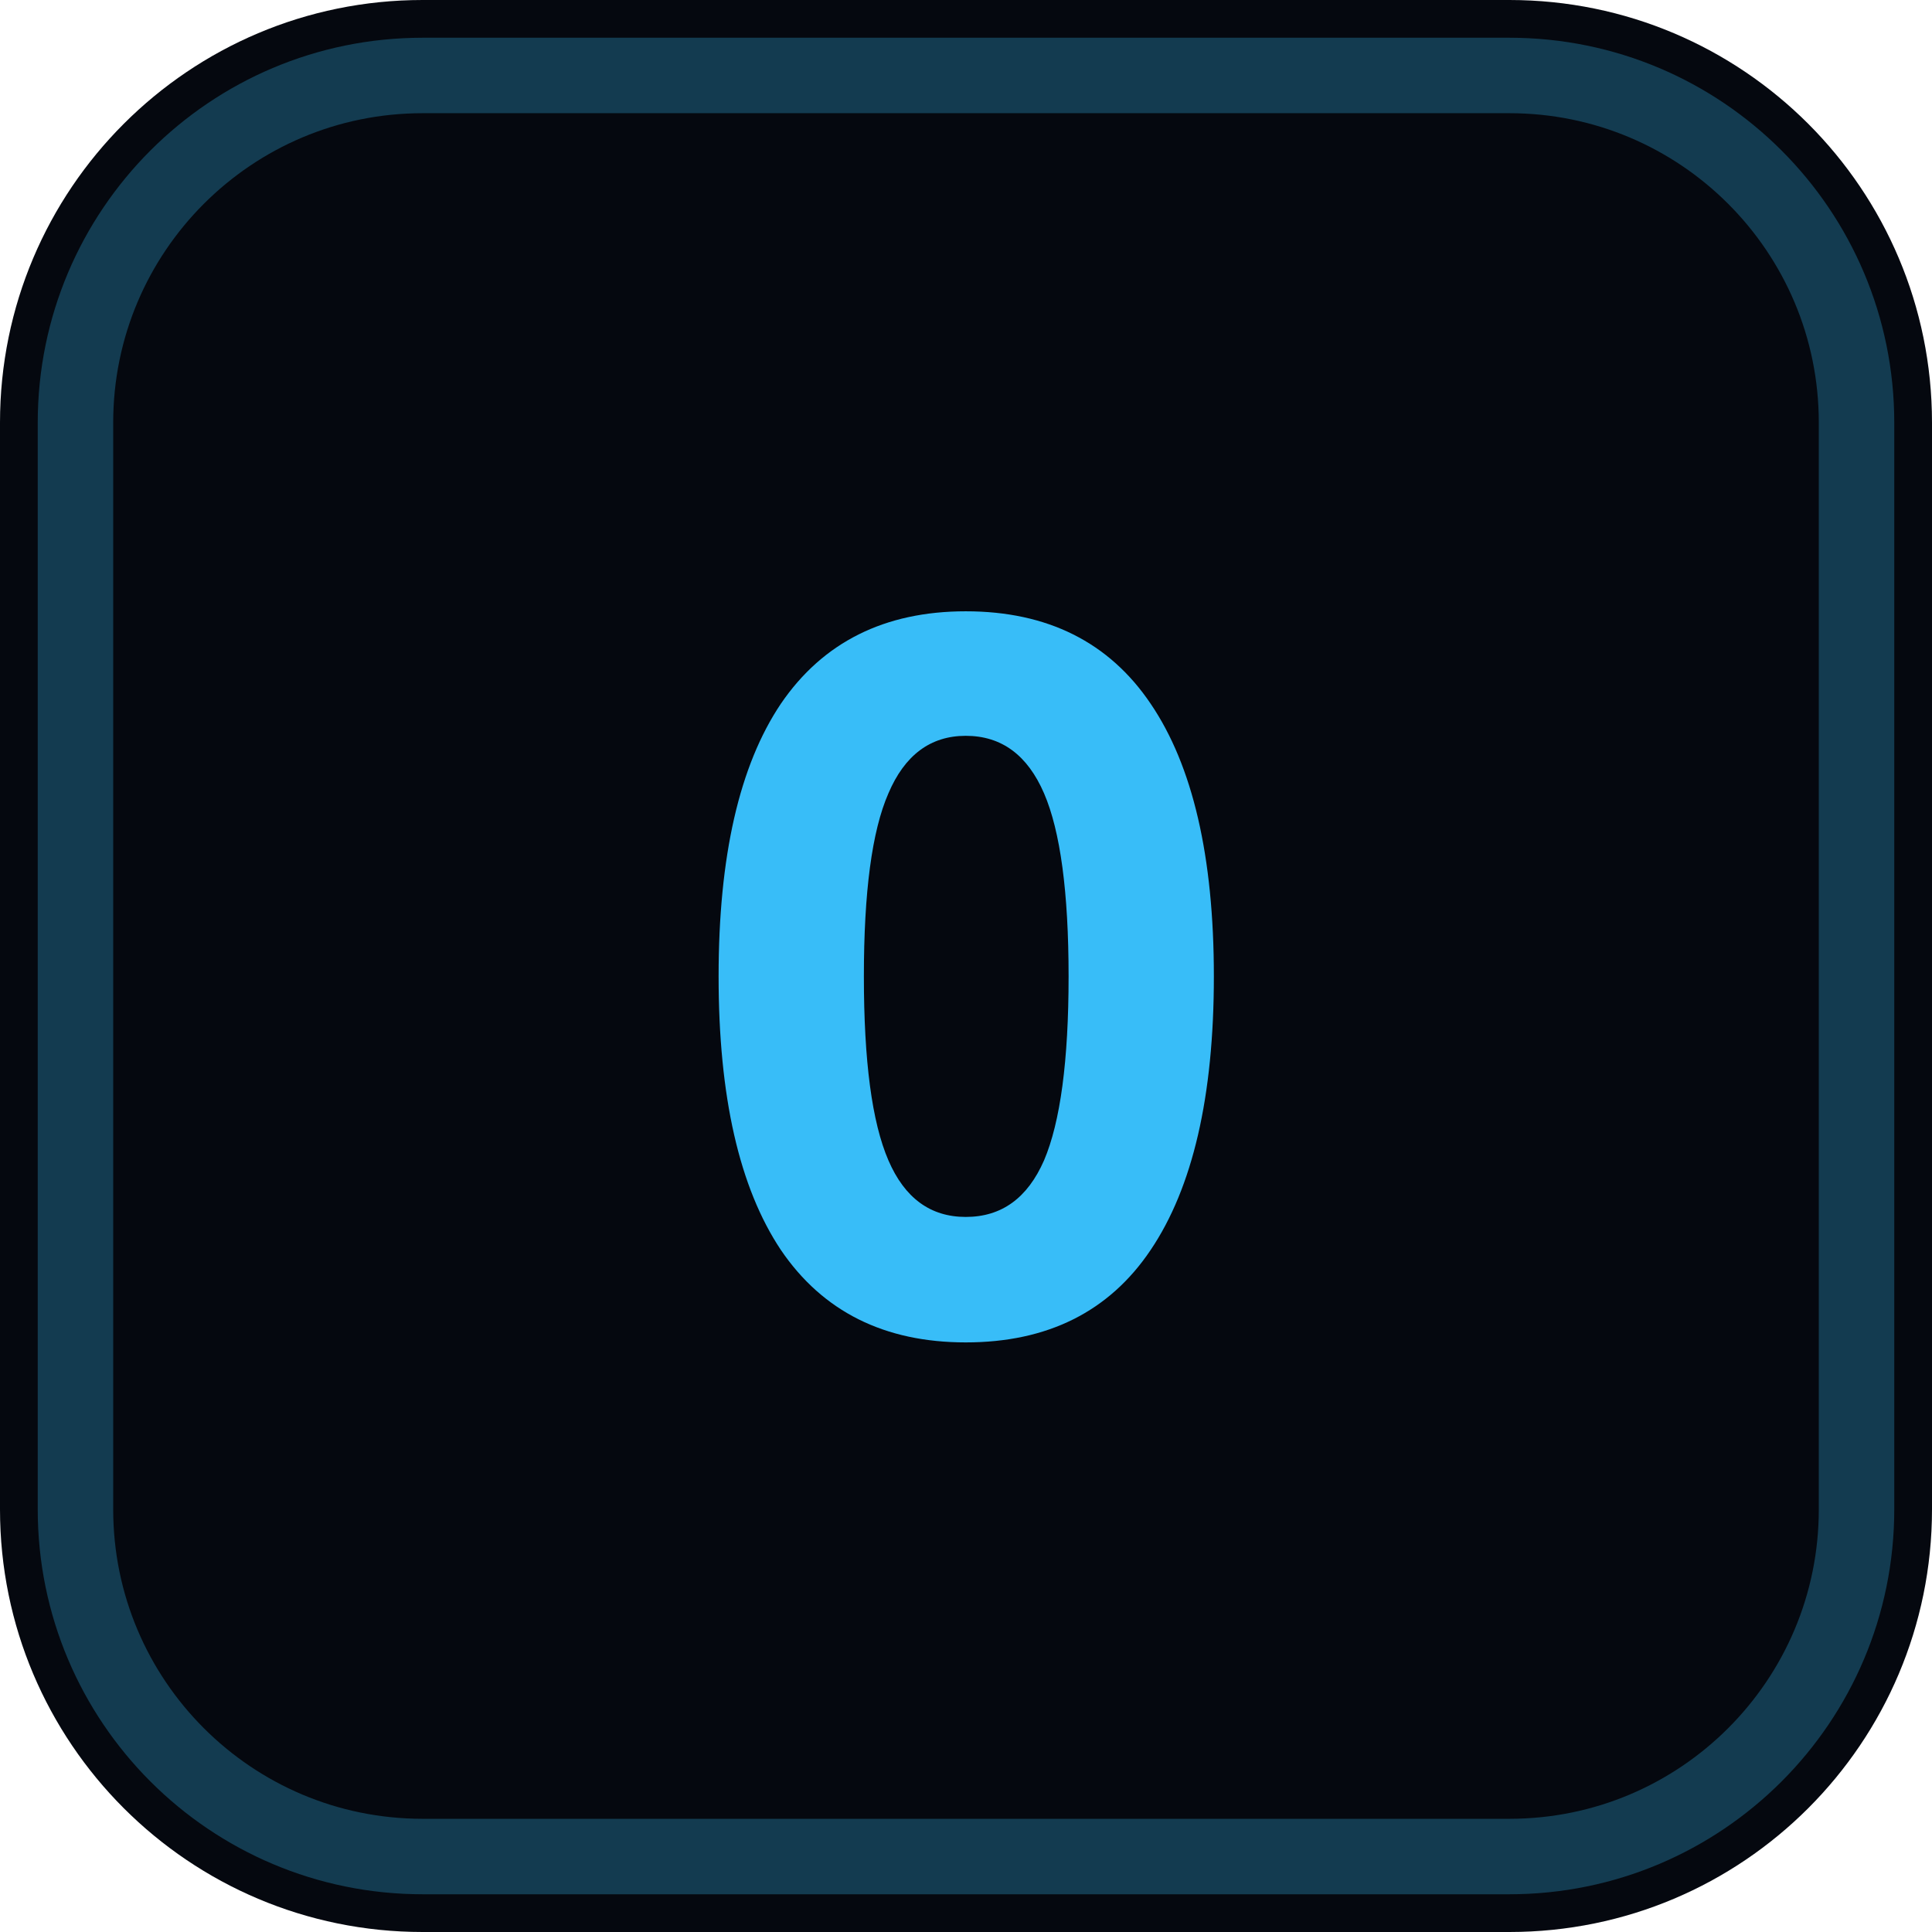
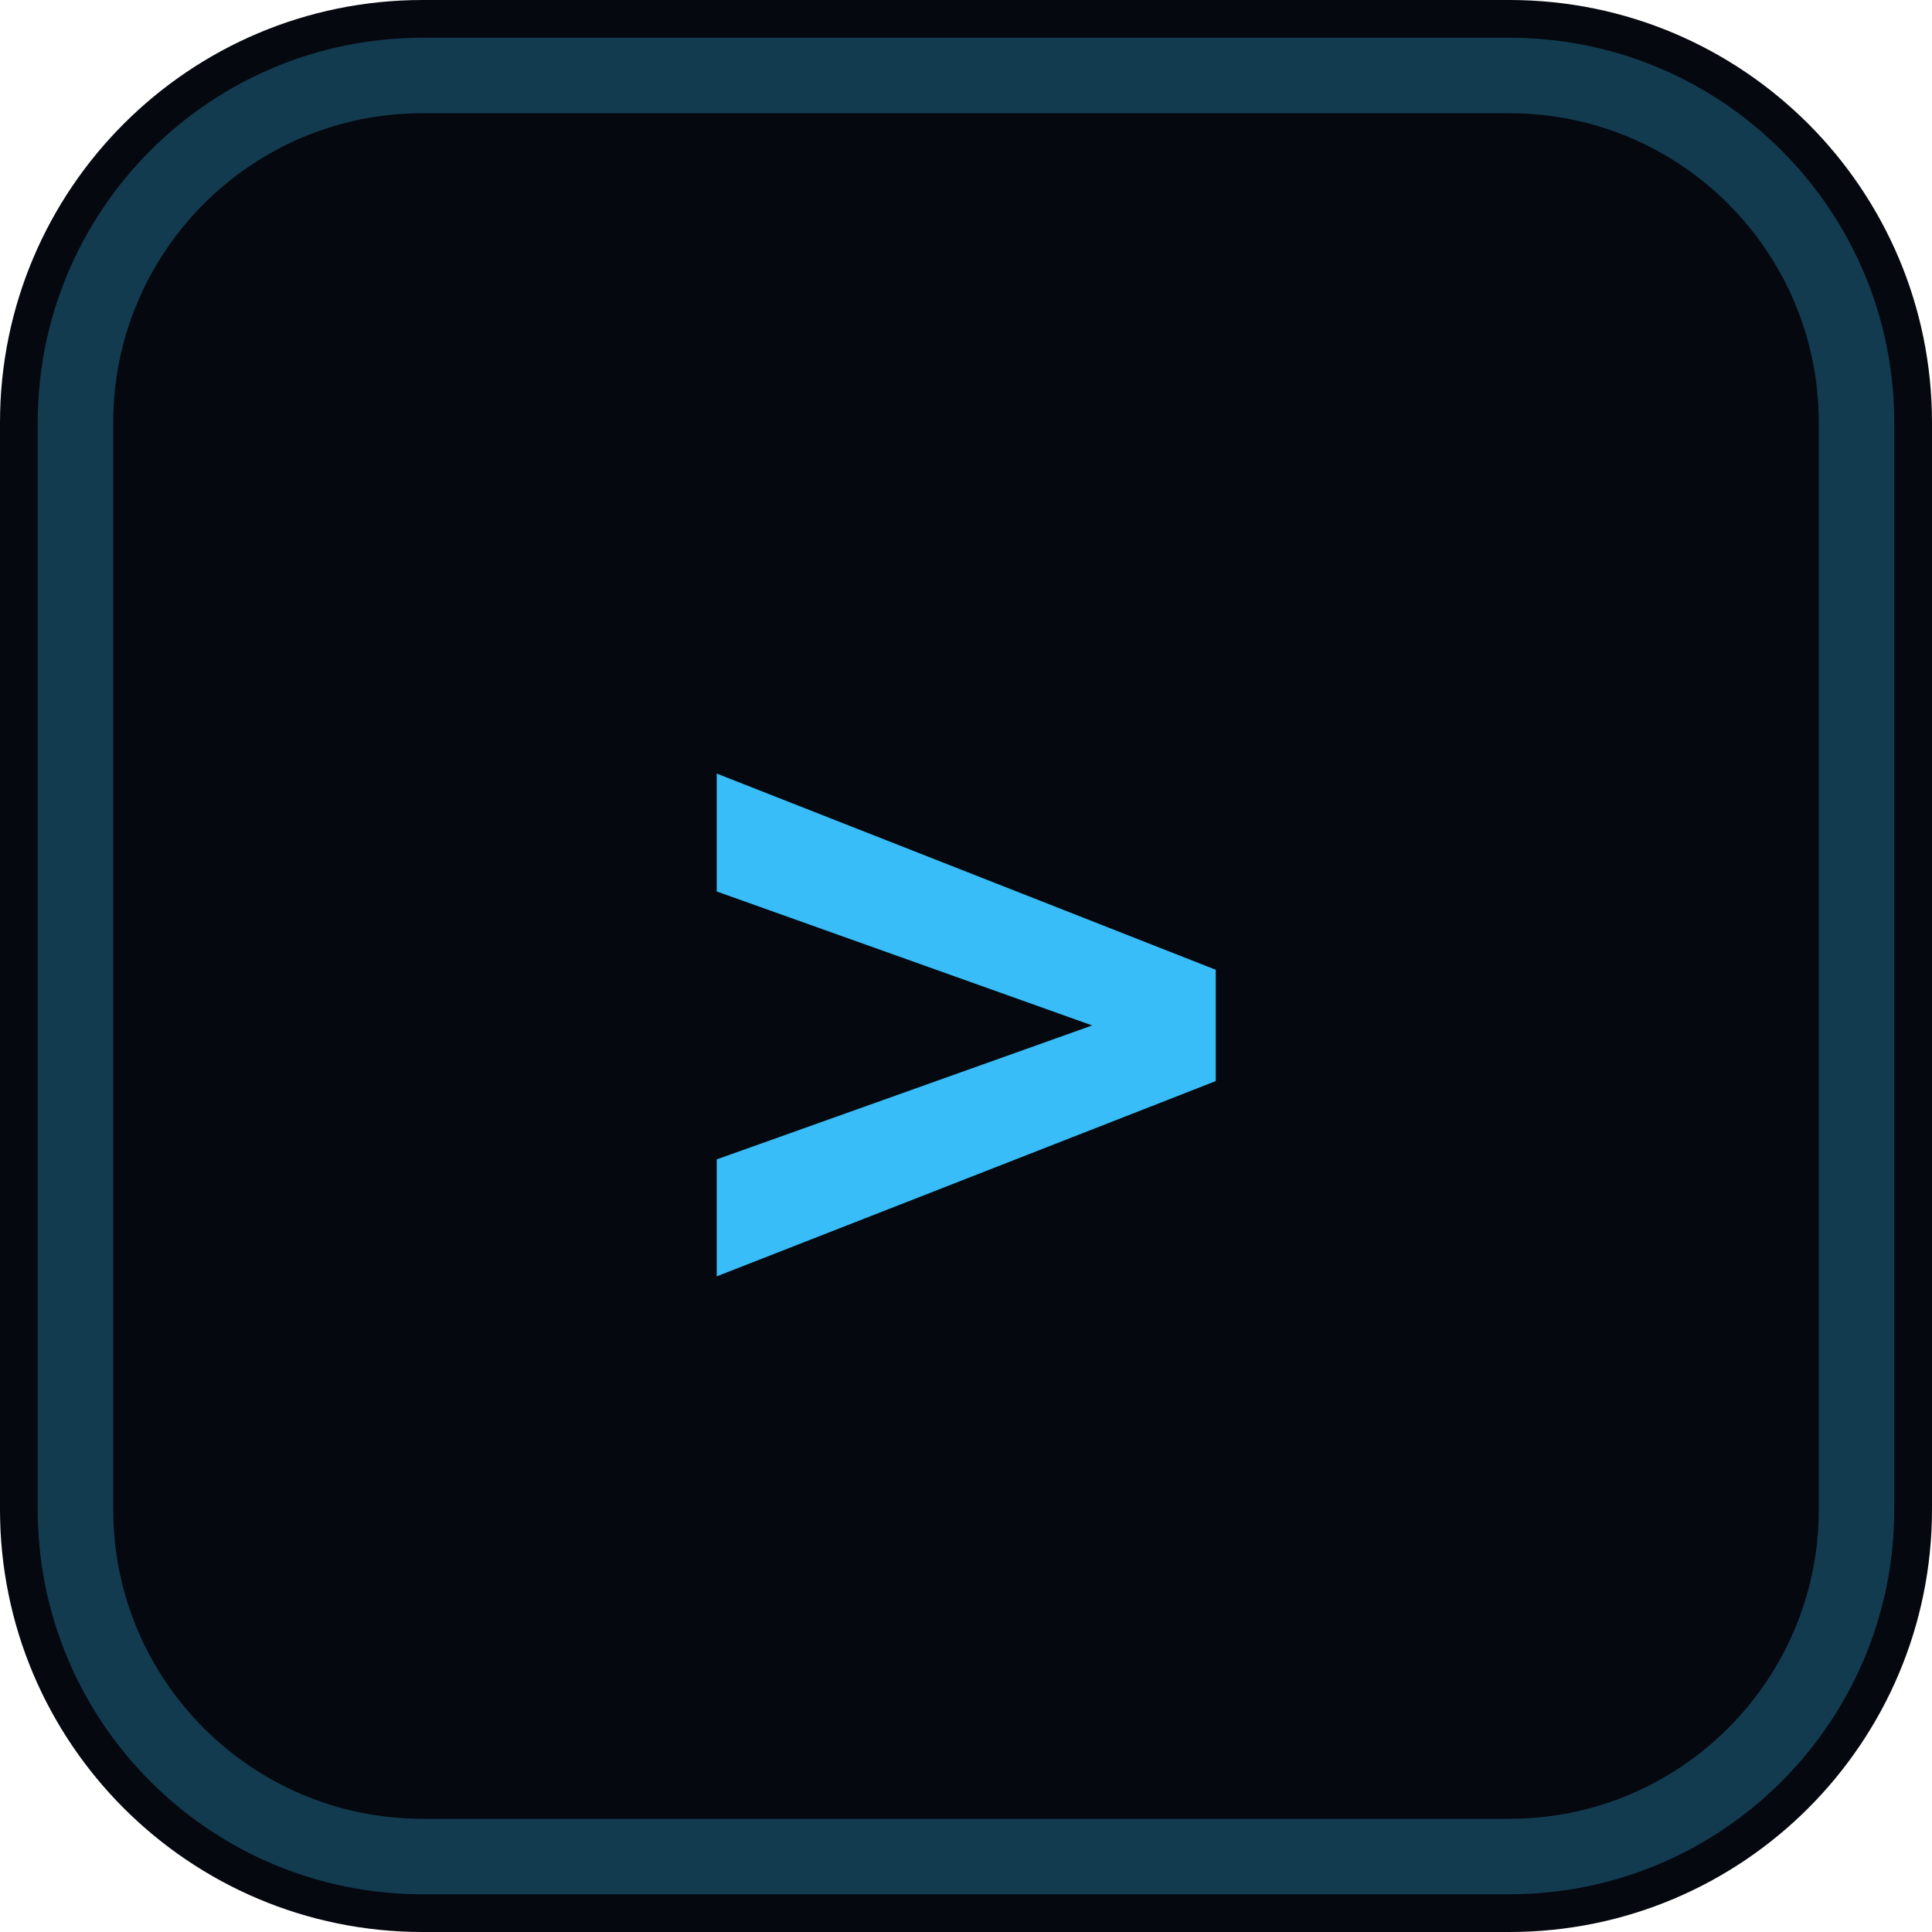
- <svg xmlns="http://www.w3.org/2000/svg" viewBox="0 0 32 32" role="img" aria-label="OpenCode web template">
+ <svg xmlns="http://www.w3.org/2000/svg" viewBox="0 0 32 32" role="img" aria-label="CLI marketing template">
  <rect width="32" height="32" rx="7" fill="#05080f" />
  <rect x="1.25" y="1.25" width="29.5" height="29.5" rx="5.75" fill="none" stroke="#38bdf8" stroke-opacity="0.28" stroke-width="1.25" />
-   <text x="16" y="22" text-anchor="middle" fill="#38bdf8" font-family="ui-monospace, SFMono-Regular, Menlo, monospace" font-size="16" font-weight="700">O</text>
+   <text x="16" y="22" text-anchor="middle" fill="#38bdf8" font-family="ui-monospace, SFMono-Regular, Menlo, monospace" font-size="16" font-weight="700">&gt;</text>
</svg>
